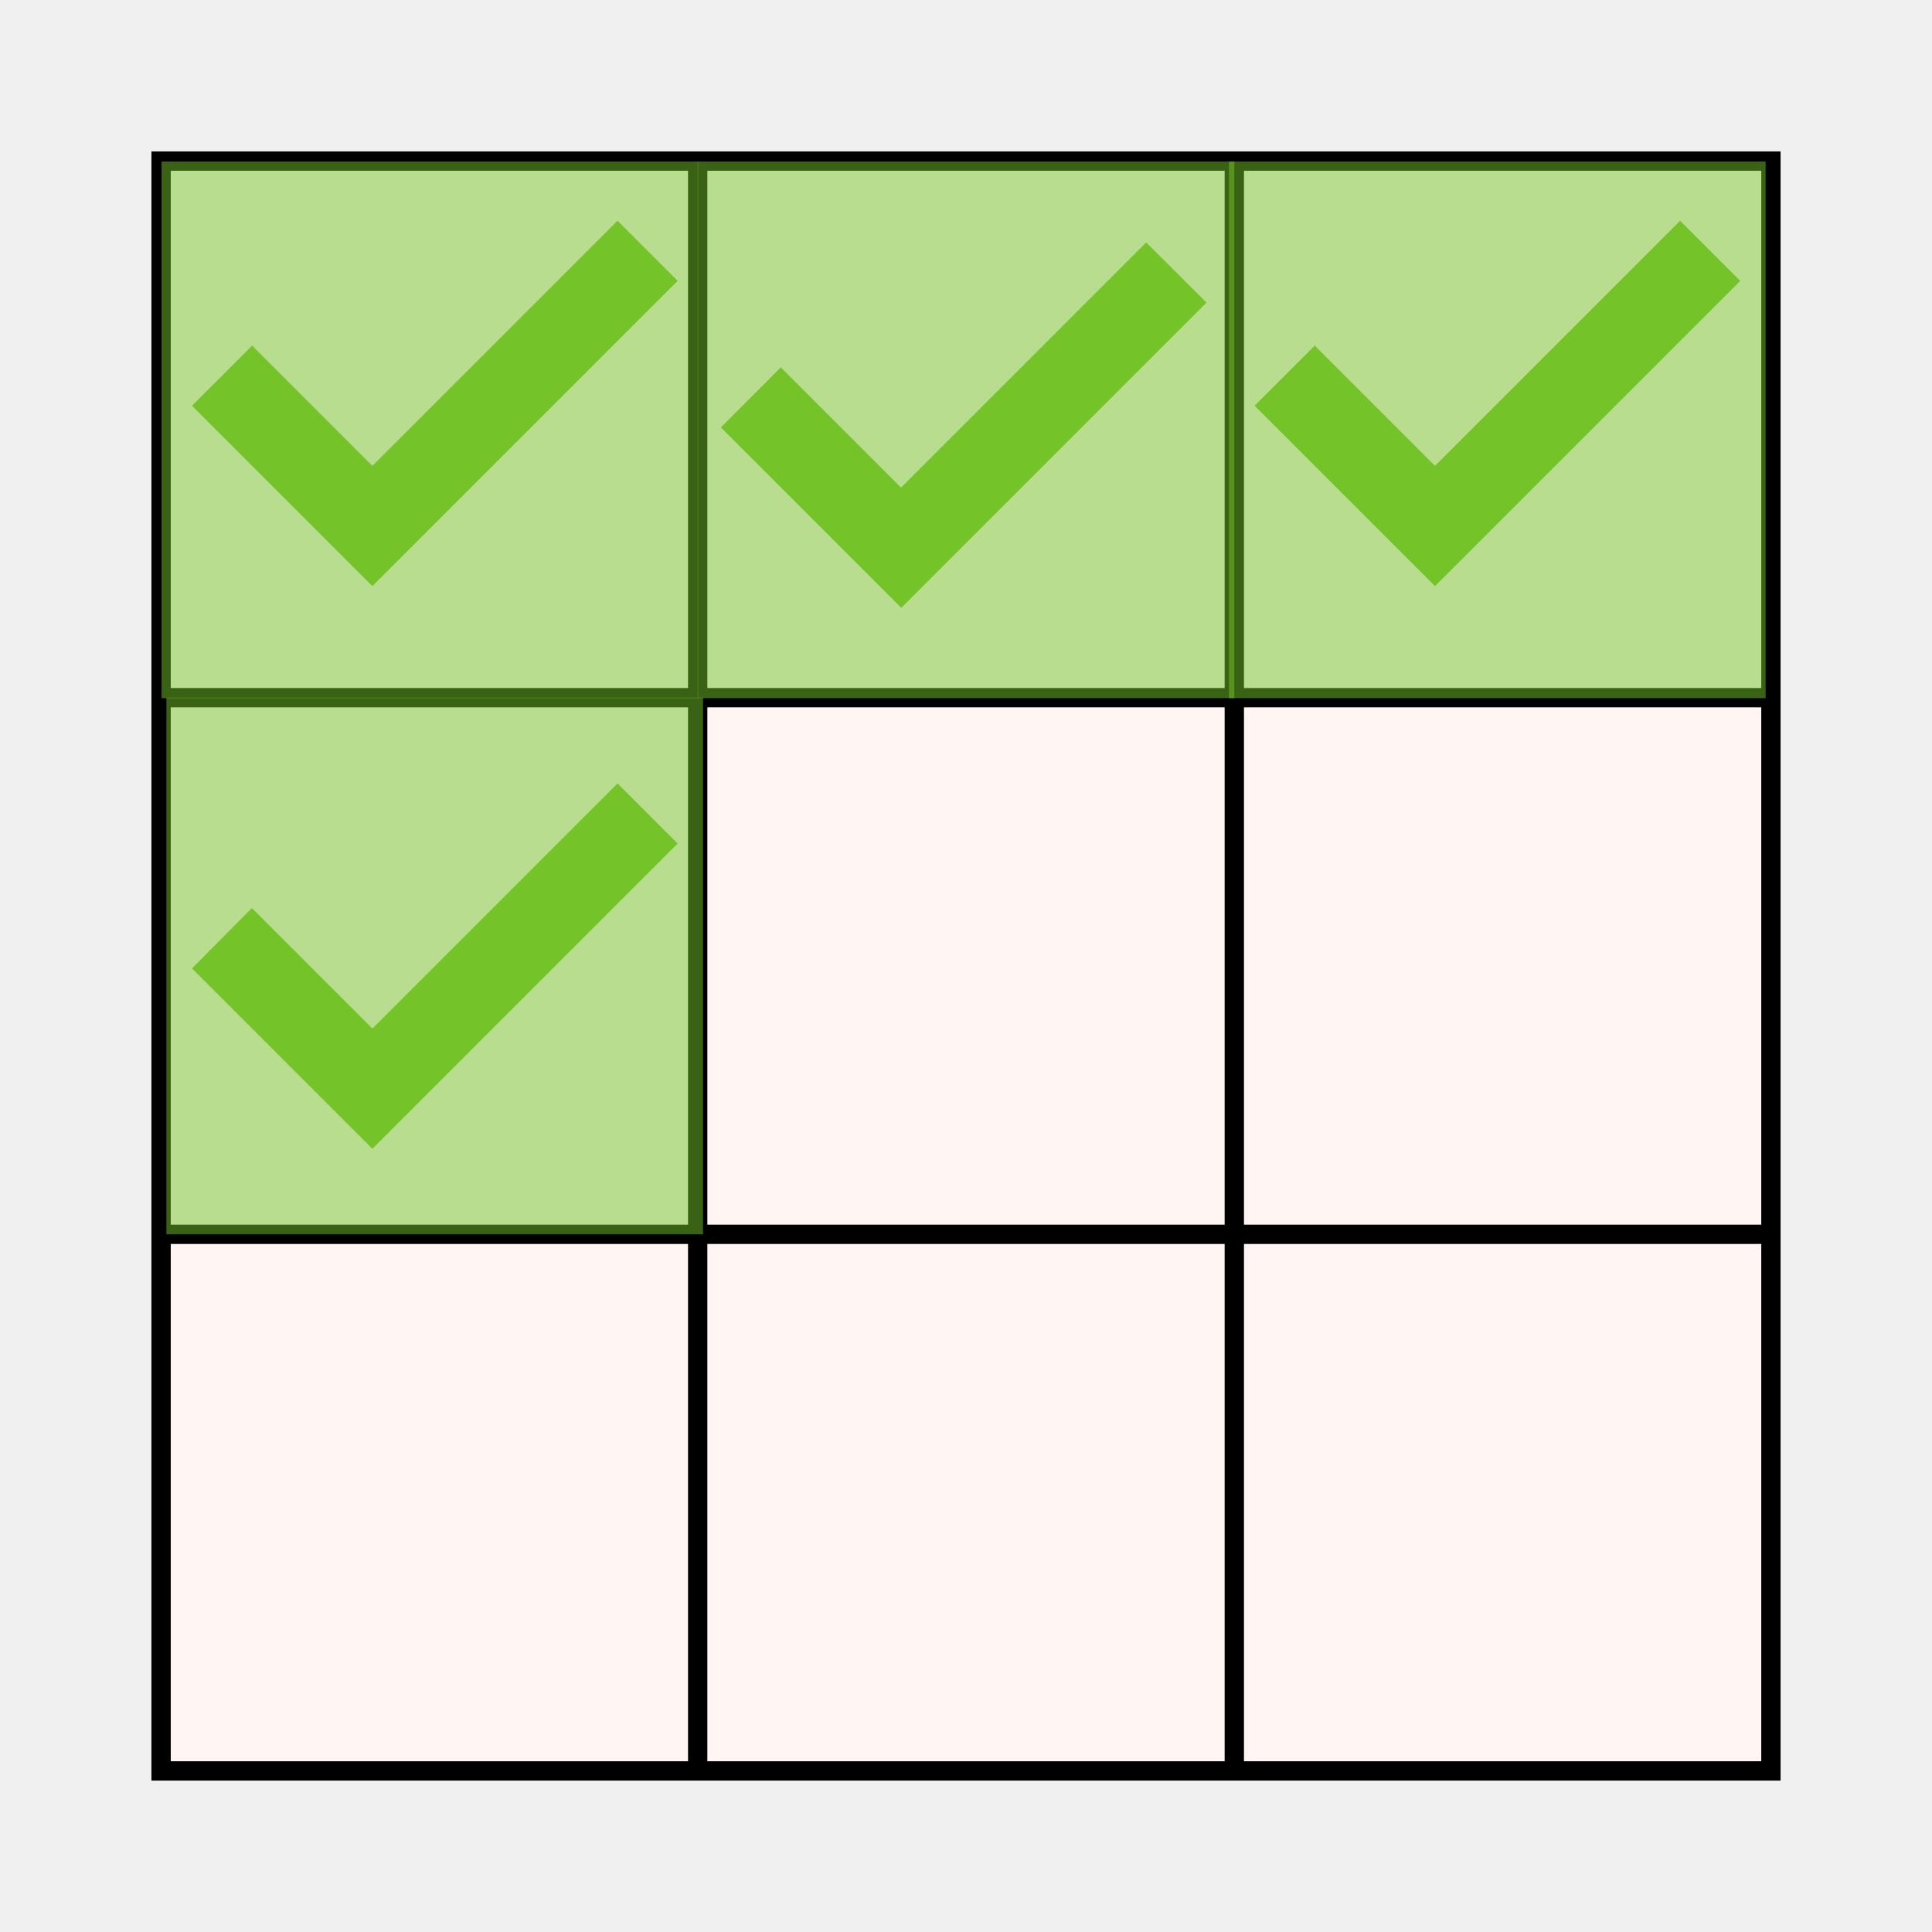
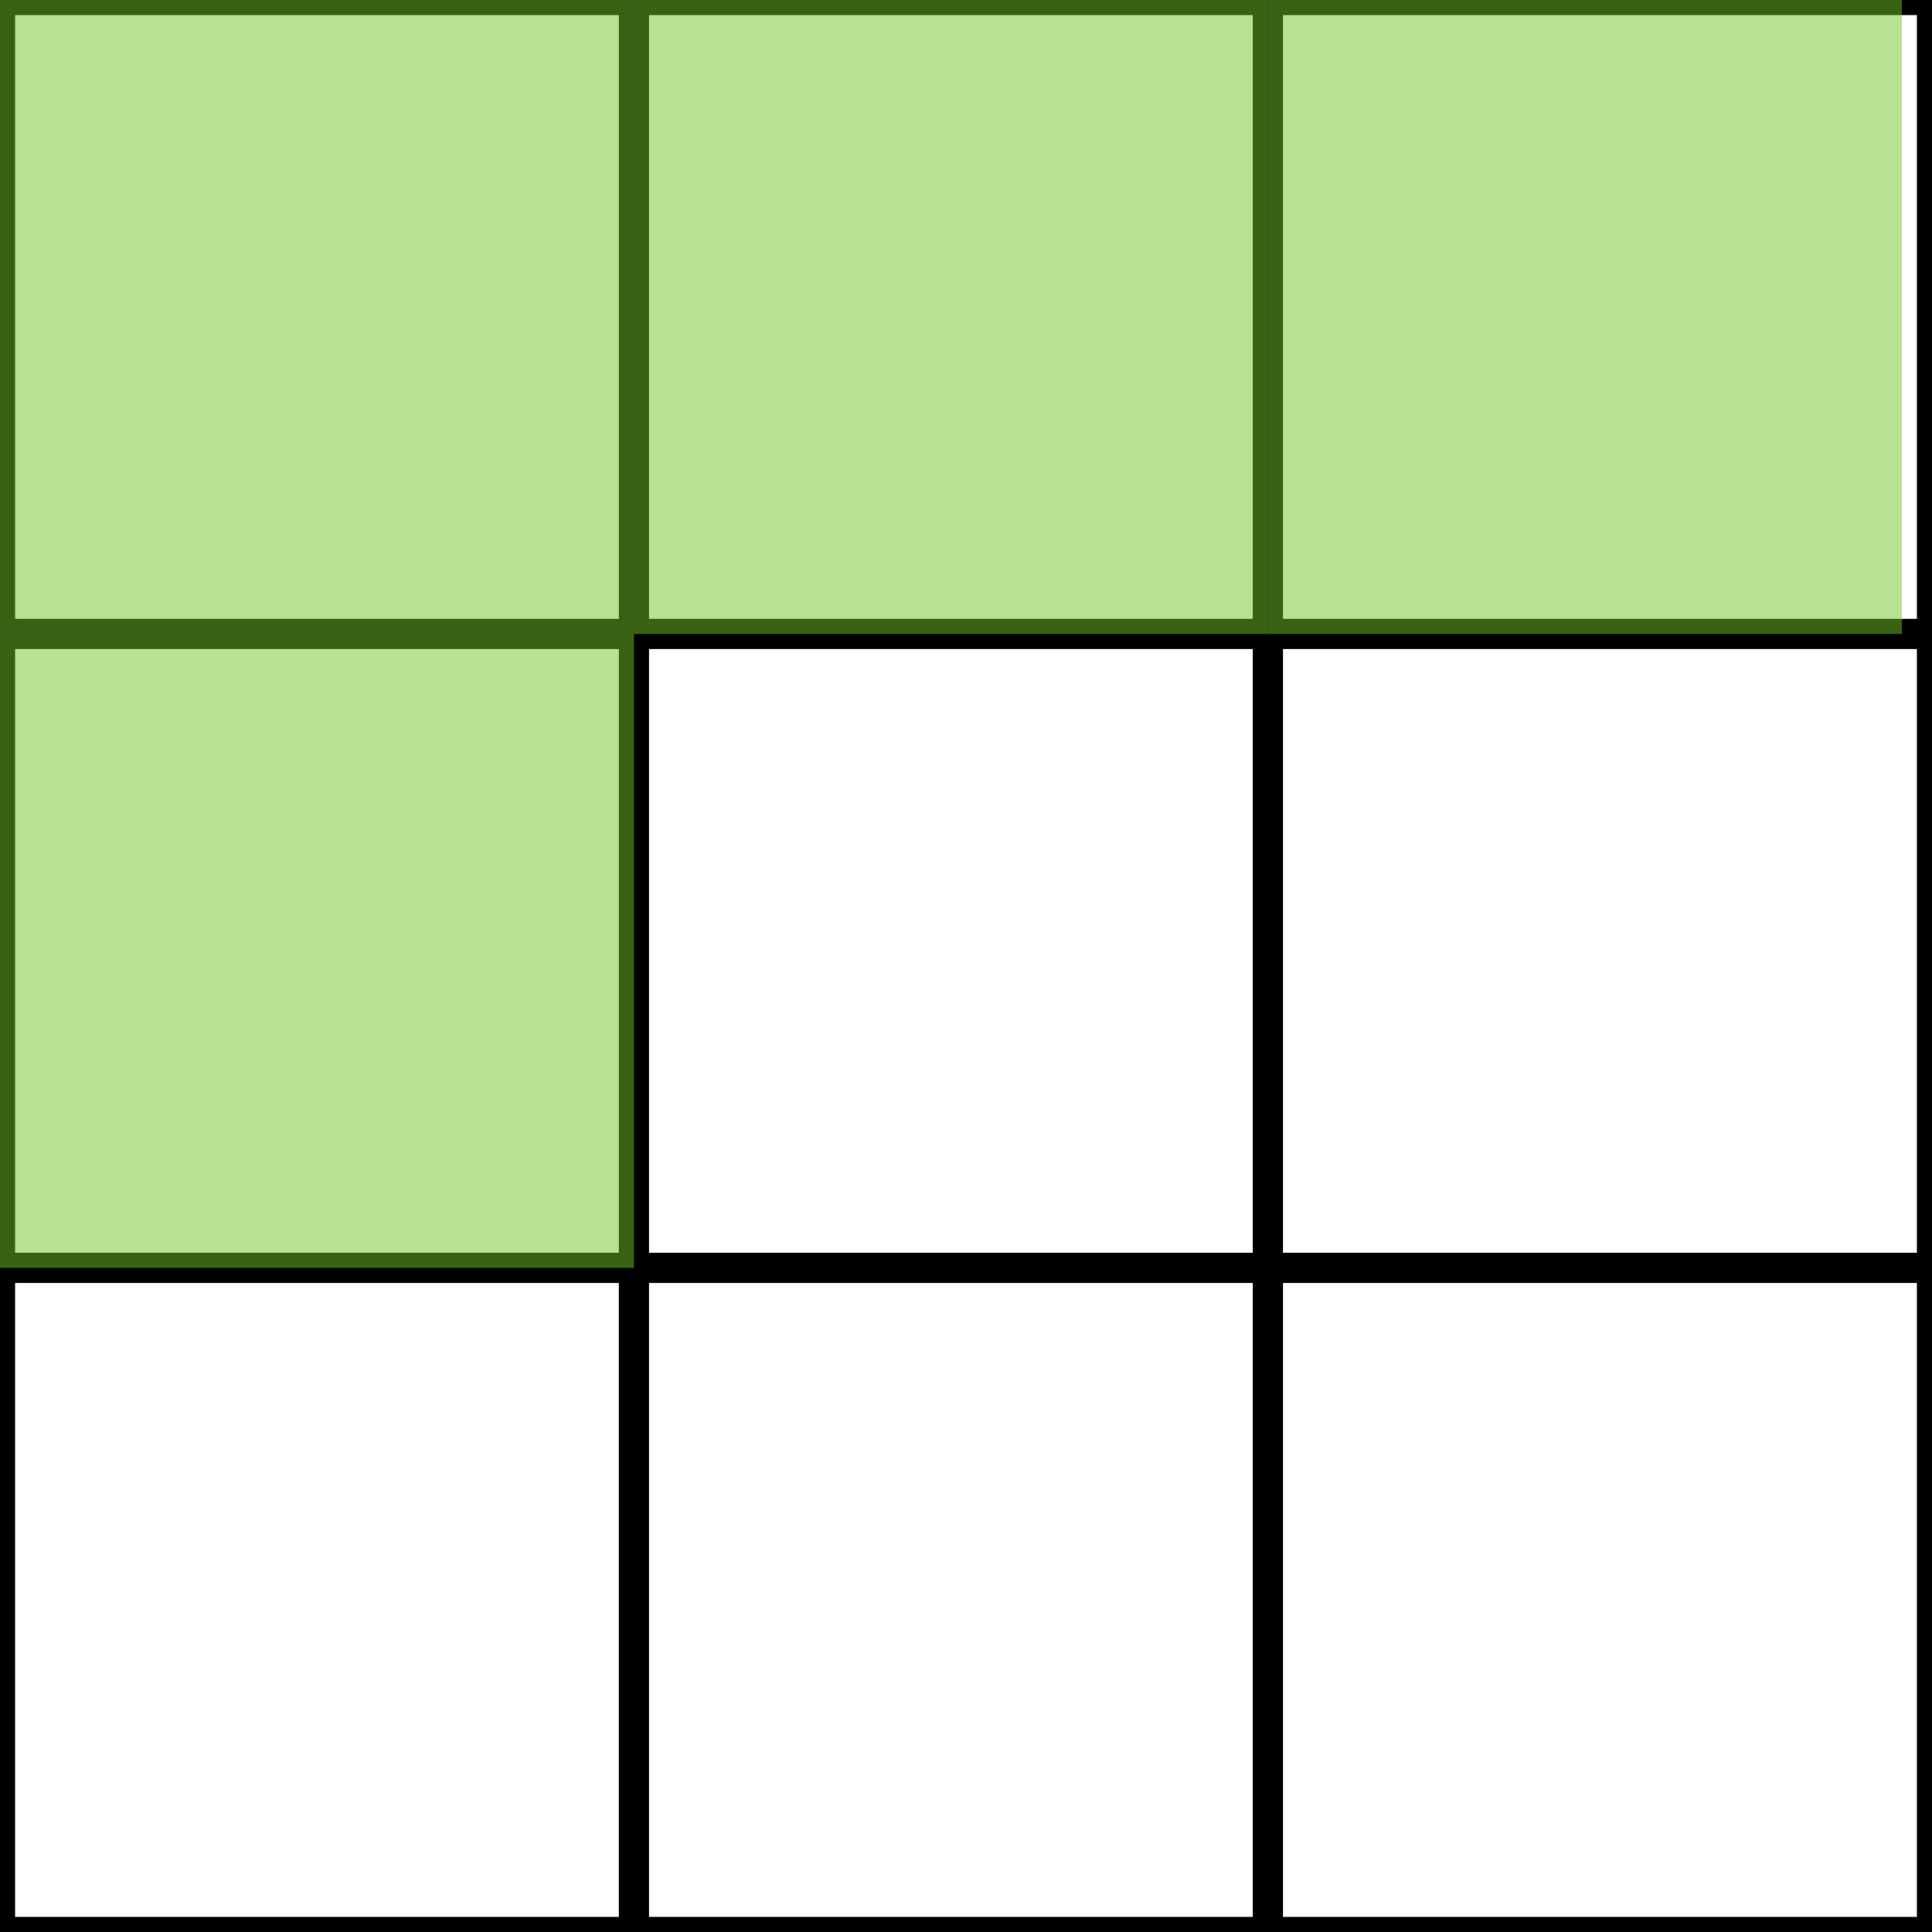
- <svg xmlns="http://www.w3.org/2000/svg" version="1.1" id="Layer_1" x="0px" y="0px" viewBox="0 0 800 800" style="enable-background:new 0 0 800 800;" xml:space="preserve">
+ <svg xmlns="http://www.w3.org/2000/svg" width="64" height="64" viewBox="0 0 64 64">
  <style type="text/css">
- 	.st0{fill:#FFF6F4;stroke:#000000;stroke-width:8;stroke-miterlimit:10;}
- 	.st1{fill:none;stroke:#000000;stroke-width:8;stroke-miterlimit:10;}
- 	.st2{fill:#73C329;}
- 	.st3{opacity:0.5;fill:#73C329;enable-background:new    ;}
+     .st0{fill:#FFFFFF;stroke:#000000;stroke-width:1;stroke-miterlimit:10;}
+     .st3{opacity:0.5;fill:#73C329;enable-background:new    ;}
</style>
-   <g>
-     <rect x="66.7" y="66.7" class="st0" width="666.6" height="666.6" />
-     <line class="st1" x1="66.7" y1="511.1" x2="733.3" y2="511.1" />
-     <line class="st1" x1="66.7" y1="288.9" x2="733.3" y2="288.9" />
-     <line class="st1" x1="511.1" y1="66.7" x2="511.1" y2="733.3" />
-     <line class="st1" x1="288.9" y1="66.7" x2="288.9" y2="733.3" />
-   </g>
-   <path class="st2" d="M255.7,324.4L154.2,425.9L104.3,376l-24.8,25l74.7,74.7l126.4-126.4L255.7,324.4z" />
-   <path class="st2" d="M255.7,91.4L154.2,192.9l-49.8-49.8L79.5,168l74.7,74.7l126.4-126.4L255.7,91.4z" />
-   <path class="st2" d="M474.6,100.4L373.1,201.9l-49.8-49.8L298.5,177l74.7,74.7l126.4-126.4L474.6,100.4z" />
-   <path class="st2" d="M695.7,91.4L594.2,192.9l-49.8-49.8L519.5,168l74.7,74.7l126.4-126.4L695.7,91.4z" />
-   <rect x="508.9" y="66.9" class="st3" width="222.2" height="222.2" />
-   <rect x="288.9" y="66.9" class="st3" width="222.2" height="222.2" />
-   <rect x="66.9" y="66.9" class="st3" width="222.2" height="222.2" />
-   <rect x="68.9" y="288.9" class="st3" width="222.2" height="222.2" />
+   <rect class="st0" x="0" y="0" width="64" height="64" />
+   <line x1="0" y1="21" x2="64" y2="21" stroke="black" stroke-width="1" />
+   <line x1="0" y1="42" x2="64" y2="42" stroke="black" stroke-width="1" />
+   <line x1="21" y1="0" x2="21" y2="64" stroke="black" stroke-width="1" />
+   <line x1="42" y1="0" x2="42" y2="64" stroke="black" stroke-width="1" />
+   <rect class="st3" x="0" y="0" width="21" height="21" />
+   <rect class="st3" x="21" y="0" width="21" height="21" />
+   <rect class="st3" x="42" y="0" width="21" height="21" />
+   <rect class="st3" x="0" y="21" width="21" height="21" />
</svg>
